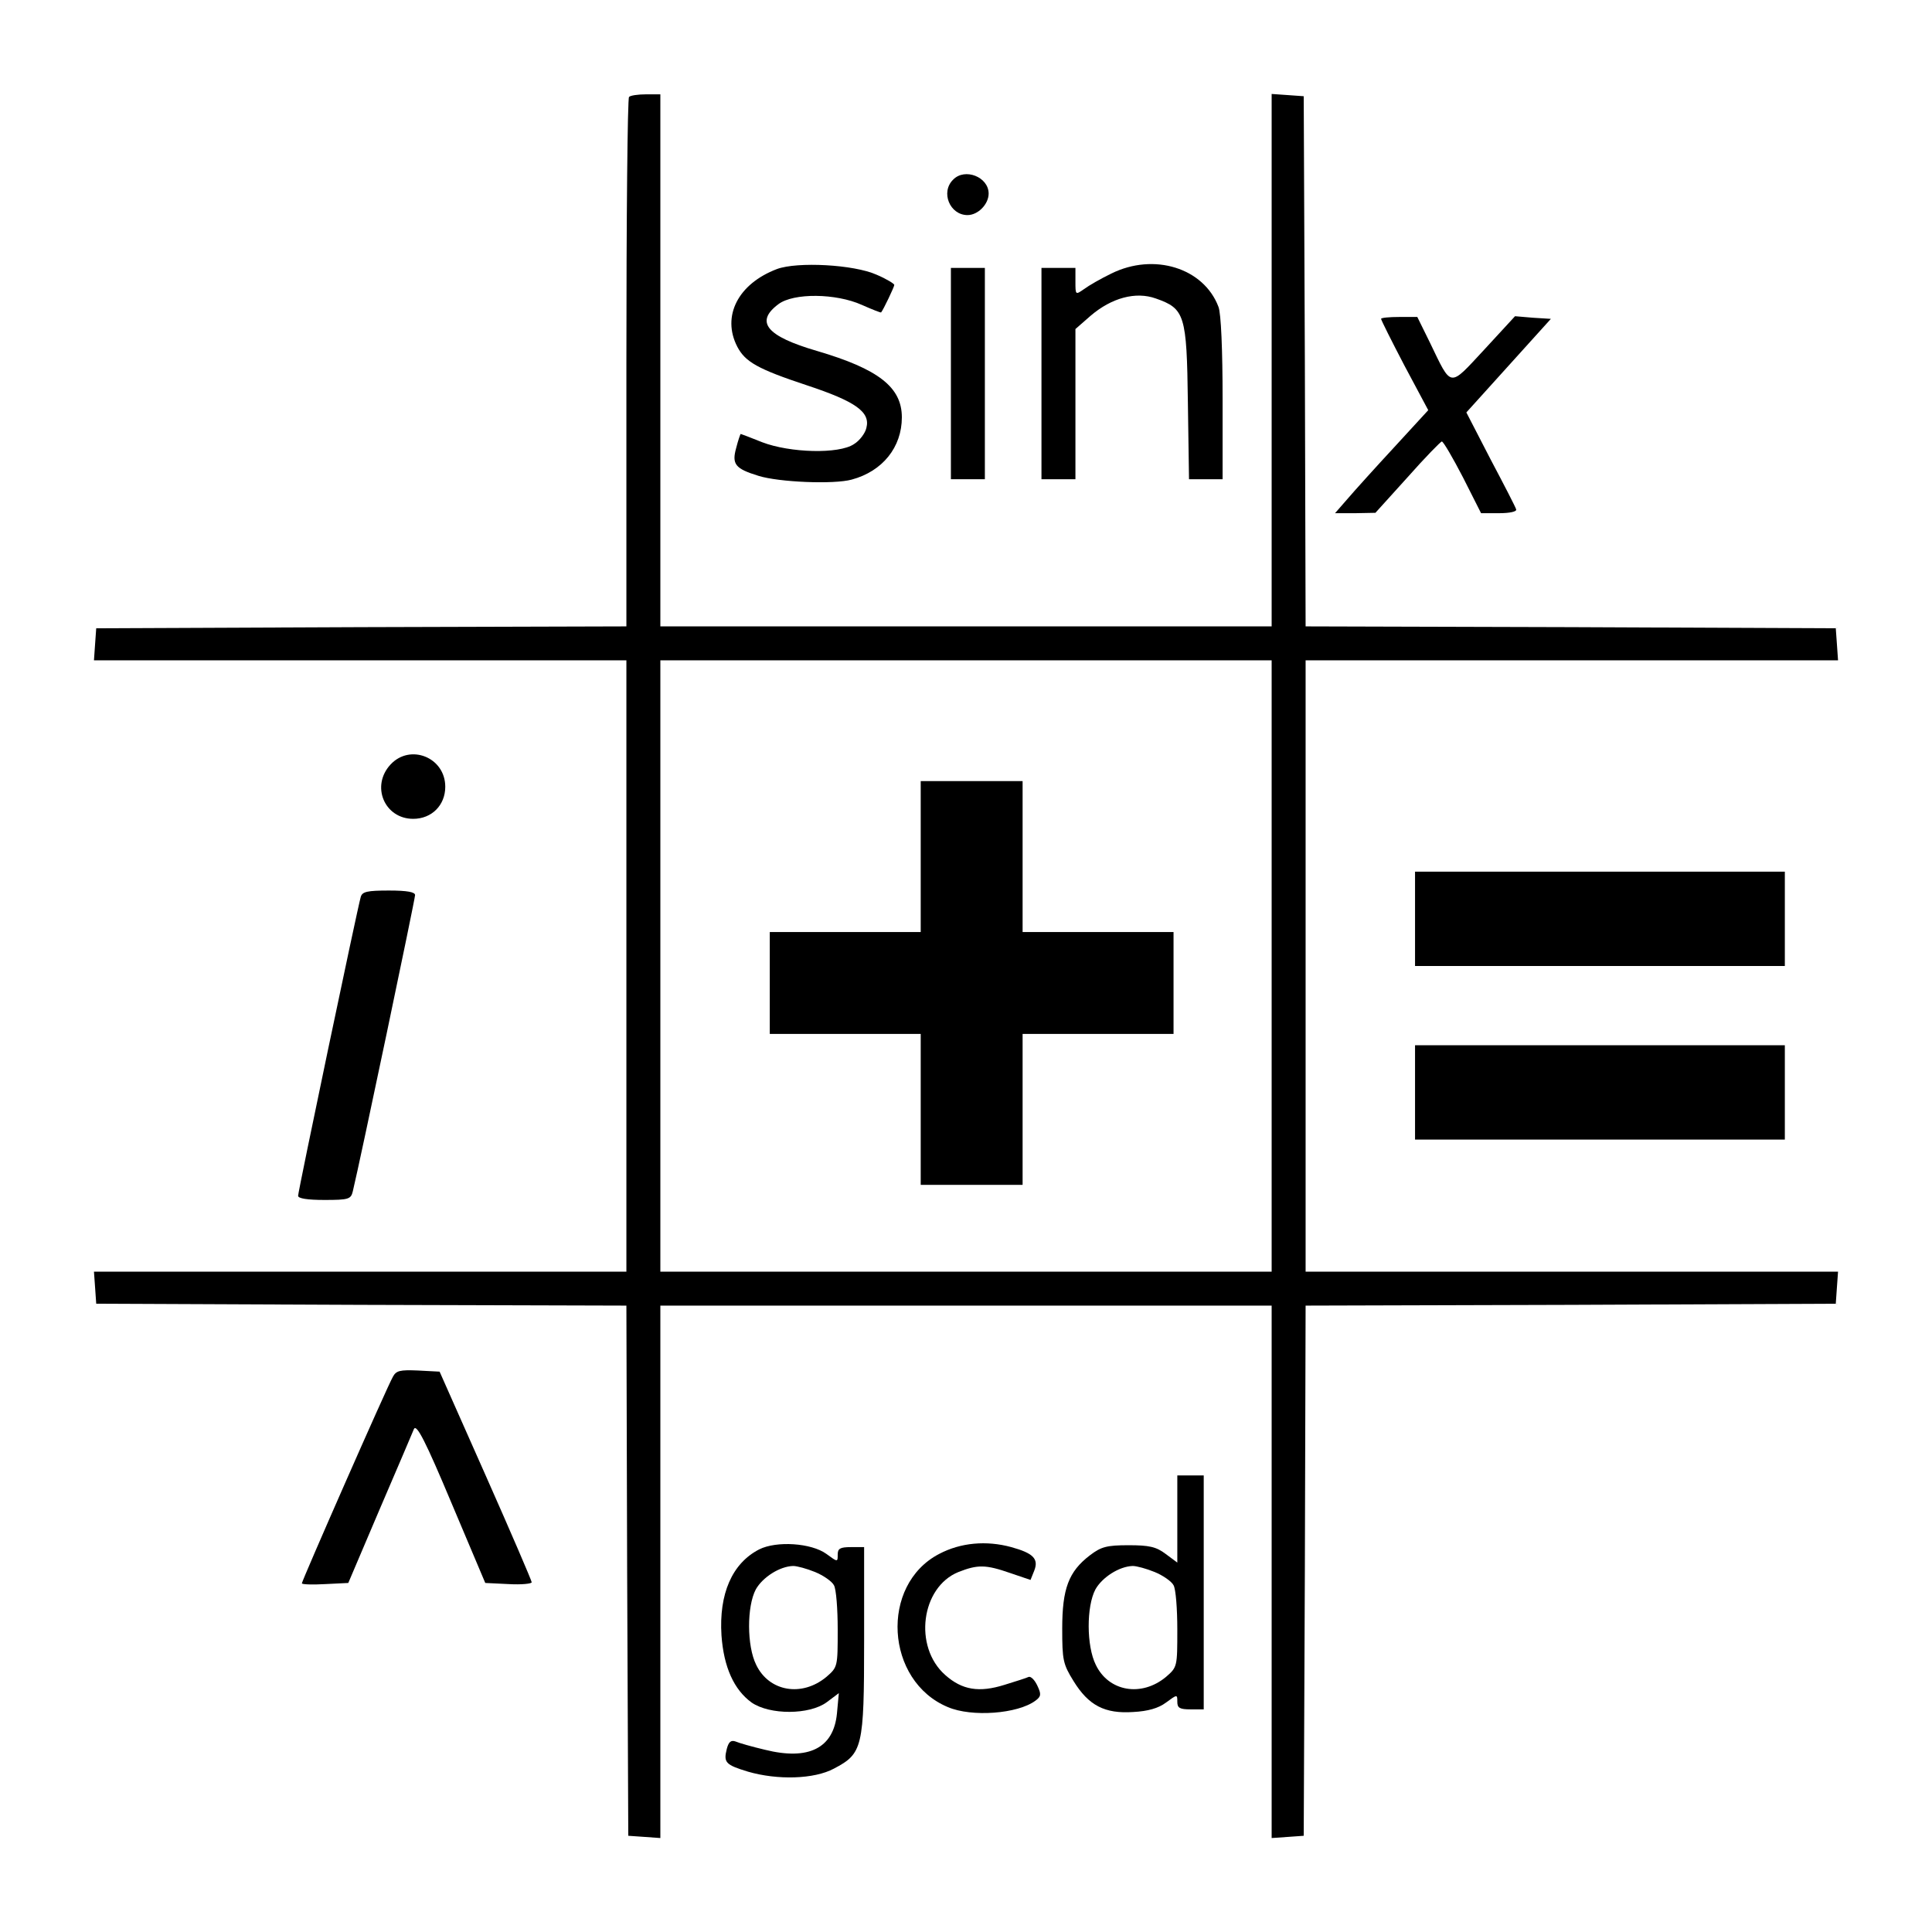
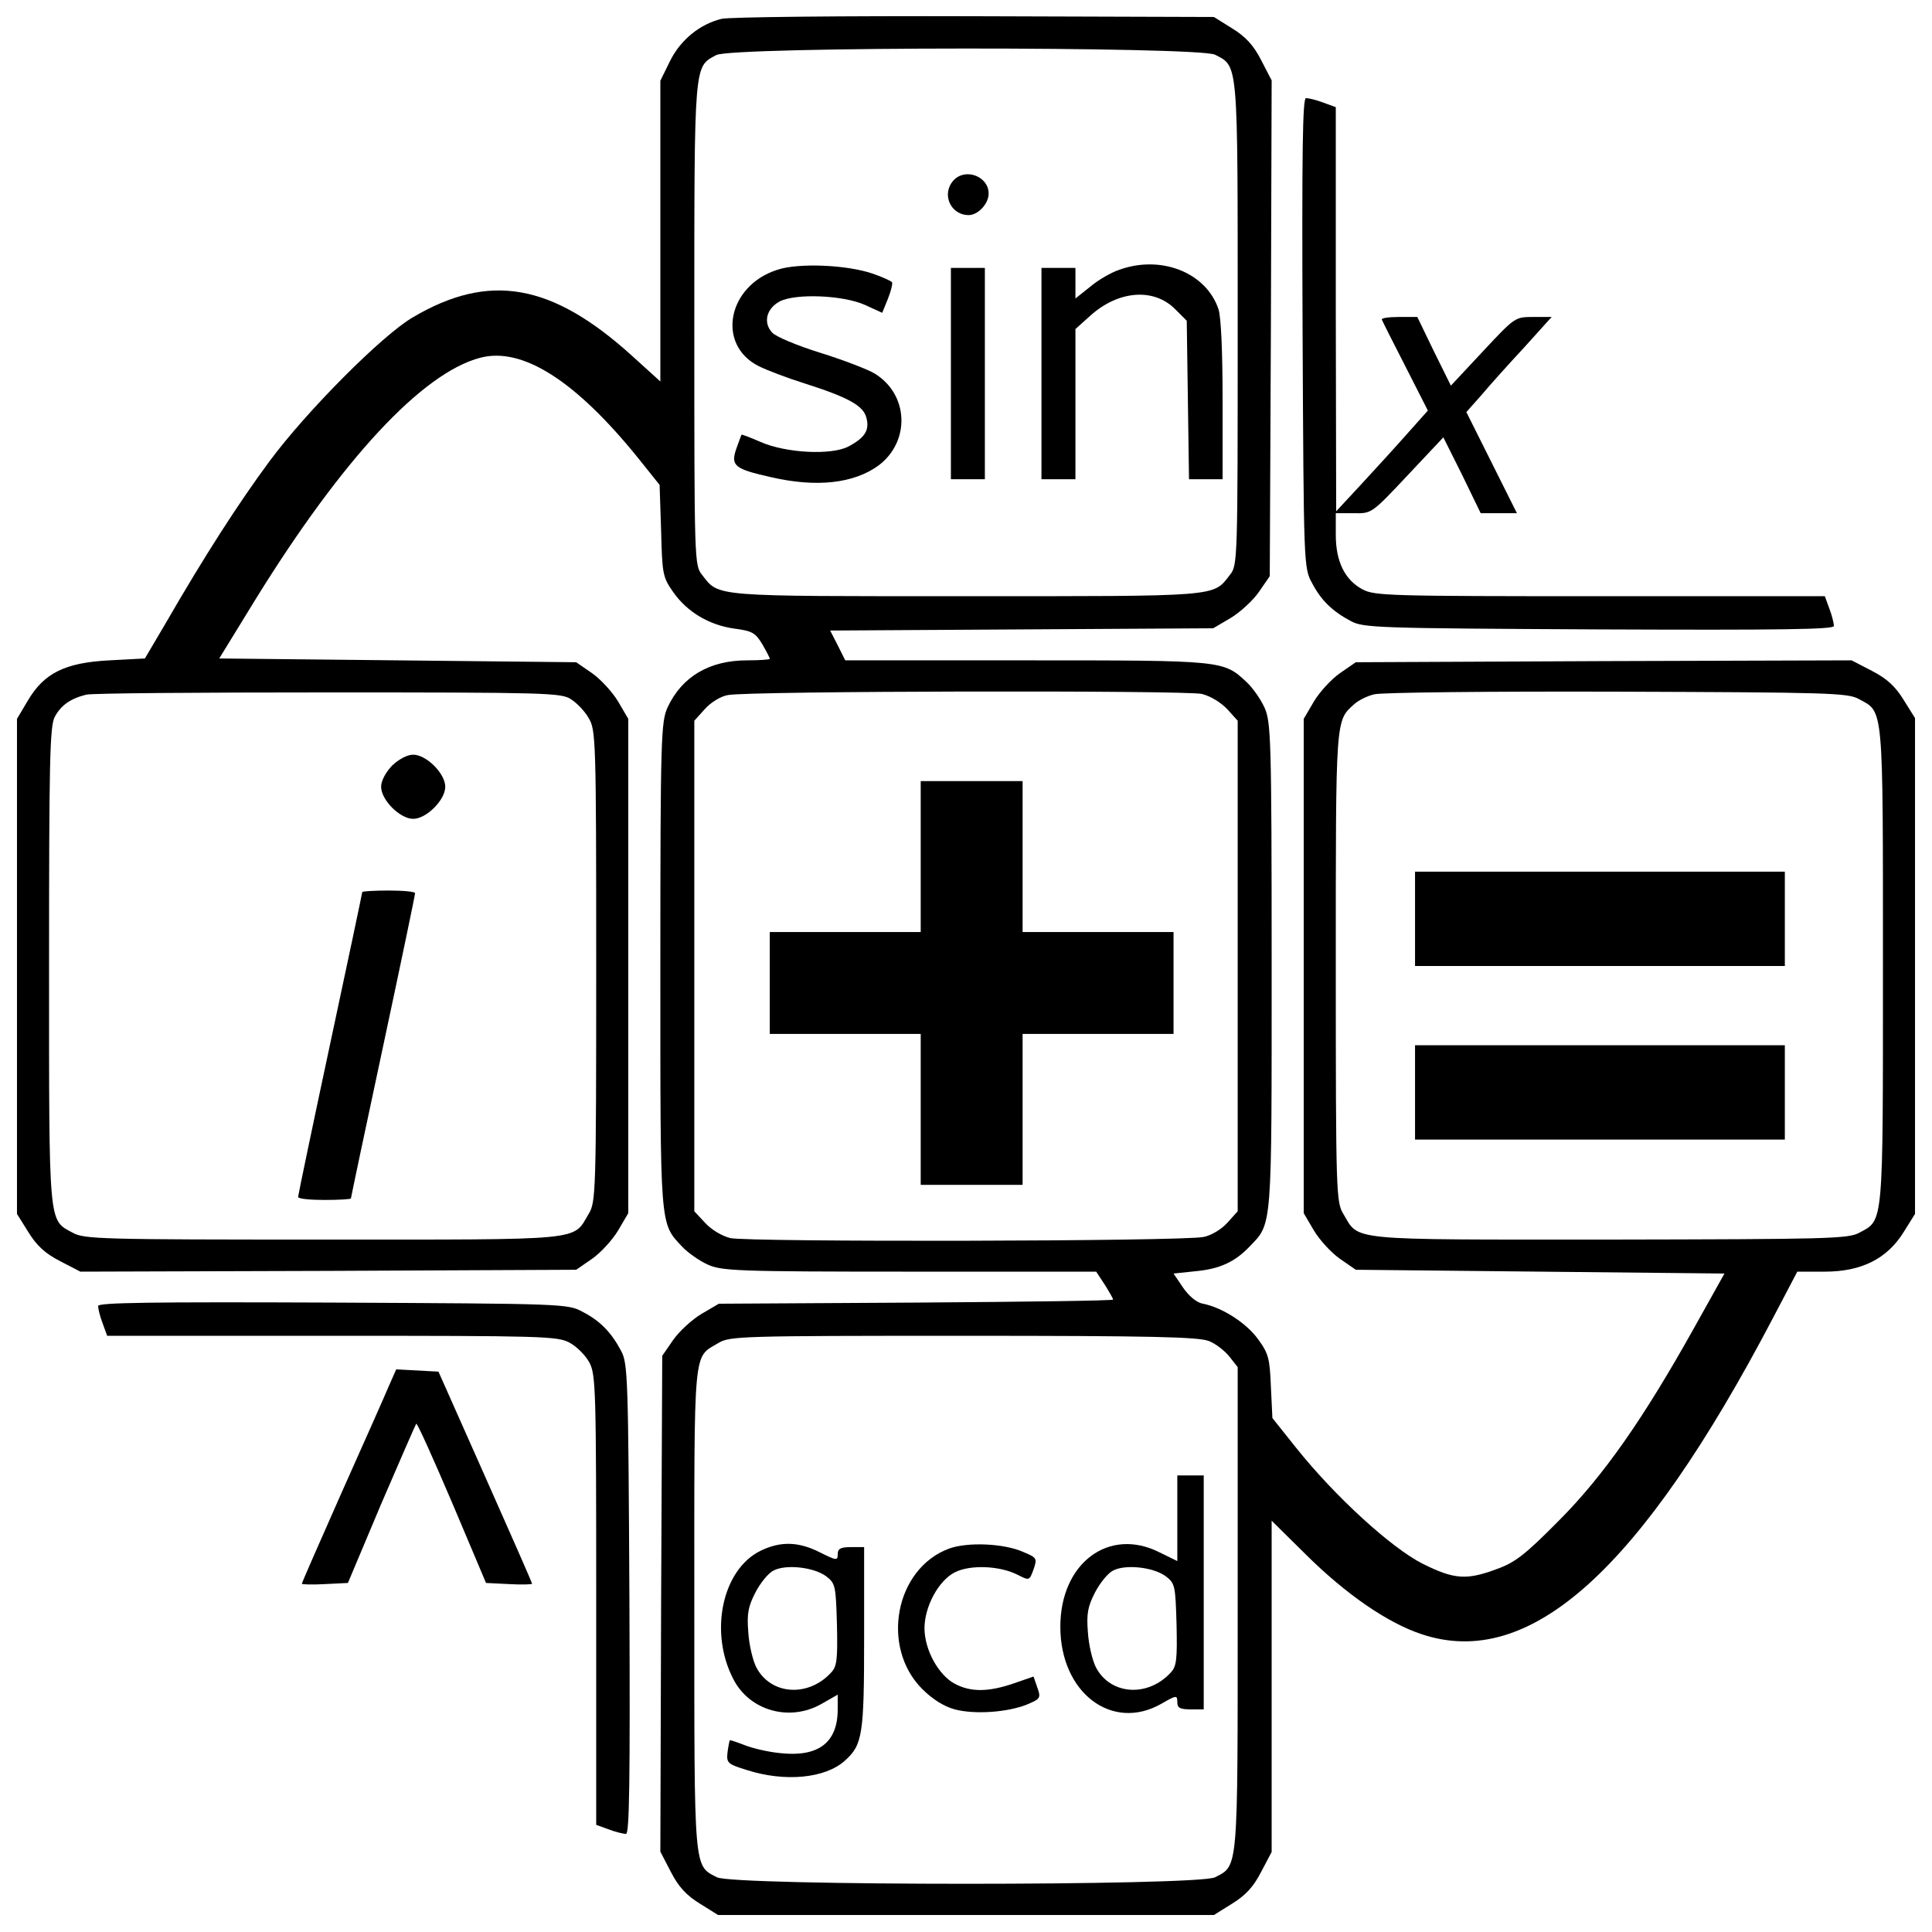
<svg xmlns="http://www.w3.org/2000/svg" version="1.0" width="512pt" height="512pt" viewBox="0 0 512 512" preserveAspectRatio="xMidYMid meet">
  <g transform="translate(0,512) scale(0.1,-0.1)" fill="#000000" stroke="none">
-     <path d="M1667 4863 c-4 -3 -7 -321 -7 -705 l0 -698 -702 -2 -703 -3 -3 -42 -3 -43 705 0 706 0 0 -810 0 -810 -706 0 -705 0 3 -42 3 -43 702 -3 703 -2 2 -703 3 -702 43 -3 42 -3 0 705 0 706 810 0 810 0 0 -706 0 -705 43 3 42 3 3 702 2 703 703 2 702 3 3 43 3 42 -705 0 -706 0 0 810 0 810 706 0 705 0 -3 43 -3 42 -702 3 -703 2 -2 703 -3 702 -42 3 -43 3 0 -705 0 -706 -810 0 -810 0 0 705 0 705 -38 0 c-21 0 -42 -3 -45 -7z m1703 -2303 l0 -810 -810 0 -810 0 0 810 0 810 810 0 810 0 0 -810z" />
+     <path d="M1912 5070 c-57 -14 -108 -55 -136 -111 l-26 -53 0 -399 0 -398 -75 68 c-212 192 -378 222 -581 102 -81 -47 -283 -250 -381 -383 -82 -111 -172 -251 -273 -426 l-56 -95 -94 -5 c-118 -6 -174 -34 -217 -108 l-28 -47 0 -656 0 -656 30 -48 c22 -36 45 -57 84 -77 l54 -28 657 2 657 3 42 29 c23 16 54 50 69 75 l27 46 0 655 0 655 -27 46 c-15 25 -46 59 -69 75 l-42 29 -473 5 -473 5 97 158 c229 370 441 599 595 639 111 29 252 -60 419 -267 l56 -70 4 -121 c3 -115 4 -123 32 -163 37 -53 96 -88 163 -97 46 -6 55 -11 73 -41 11 -19 20 -36 20 -39 0 -2 -27 -4 -60 -4 -100 0 -173 -43 -211 -125 -17 -38 -19 -78 -19 -683 0 -702 -2 -682 58 -746 15 -16 45 -37 67 -47 37 -17 75 -19 535 -19 l495 0 23 -35 c12 -19 22 -37 22 -39 0 -3 -235 -6 -522 -8 l-523 -3 -46 -27 c-25 -15 -59 -46 -75 -69 l-29 -42 -3 -657 -2 -657 28 -54 c20 -39 41 -62 77 -84 l48 -30 657 0 657 0 48 30 c36 22 57 45 77 84 l28 53 0 439 0 439 91 -90 c106 -105 216 -181 307 -211 286 -95 579 168 931 839 l64 122 73 0 c97 0 165 34 209 105 l30 48 0 657 0 657 -30 48 c-22 36 -45 57 -84 77 l-54 28 -657 -2 -657 -3 -42 -29 c-23 -16 -54 -50 -69 -75 l-27 -46 0 -655 0 -655 27 -46 c15 -25 46 -59 69 -75 l42 -29 489 -5 488 -5 -81 -145 c-134 -240 -240 -392 -359 -511 -87 -88 -115 -110 -163 -127 -80 -30 -113 -28 -197 14 -83 42 -232 178 -335 307 l-63 79 -4 83 c-3 74 -6 88 -34 126 -31 43 -95 84 -146 94 -17 3 -37 20 -53 43 l-25 37 57 6 c66 6 106 25 145 66 60 62 58 43 58 745 0 605 -2 645 -19 683 -10 22 -31 52 -47 67 -62 58 -60 58 -583 58 l-481 0 -20 40 -20 39 508 3 507 3 46 27 c25 15 59 46 75 69 l29 42 3 657 2 657 -28 54 c-20 39 -41 62 -77 84 l-48 30 -636 2 c-350 1 -651 -2 -669 -7z m1308 -95 c62 -32 60 -12 60 -713 0 -633 0 -640 -21 -666 -45 -58 -24 -56 -699 -56 -675 0 -654 -2 -699 56 -21 26 -21 33 -21 666 0 698 -1 680 58 712 41 23 1279 23 1322 1z m-1707 -1708 c16 -10 37 -32 47 -50 19 -31 20 -55 20 -657 0 -602 -1 -626 -20 -657 -43 -72 -3 -68 -705 -68 -583 0 -632 1 -662 18 -65 35 -63 11 -63 707 0 543 2 635 15 660 16 30 40 48 83 59 13 4 301 6 641 6 577 0 619 -1 644 -18z m1672 14 c24 -6 51 -23 68 -41 l27 -30 0 -650 0 -650 -27 -30 c-16 -18 -43 -34 -63 -38 -54 -12 -1209 -14 -1255 -3 -23 6 -51 23 -67 41 l-28 30 0 650 0 650 28 31 c15 17 42 34 61 37 53 11 1211 13 1256 3z m1742 -14 c65 -35 63 -11 63 -707 0 -696 2 -672 -63 -707 -29 -16 -86 -17 -662 -18 -702 0 -662 -4 -705 68 -19 31 -20 55 -20 655 0 665 -1 651 49 696 11 10 35 22 53 26 18 5 308 8 643 7 562 -2 613 -3 642 -20z m-1723 -1701 c18 -7 42 -26 54 -41 l22 -28 0 -639 c0 -701 2 -681 -60 -713 -44 -23 -1276 -23 -1320 0 -62 32 -60 12 -60 712 0 705 -4 663 64 704 30 18 58 19 649 19 502 0 624 -3 651 -14z" />
+     <path d="M2527 4642 c-33 -36 -8 -92 40 -92 25 0 53 30 53 57 0 46 -62 69 -93 35z" />
+     <path d="M2060 4405 c-132 -42 -162 -198 -50 -255 22 -11 77 -32 122 -46 116 -37 156 -59 164 -91 9 -33 -4 -53 -47 -76 -45 -24 -166 -18 -234 12 -27 12 -49 20 -50 19 -1 -2 -7 -19 -14 -38 -15 -44 -4 -53 90 -74 123 -29 223 -17 288 31 84 64 79 188 -11 243 -18 11 -83 36 -144 55 -61 19 -119 43 -128 54 -24 26 -15 63 20 82 42 22 168 17 226 -9 l46 -21 15 37 c8 20 13 40 11 44 -2 3 -25 14 -52 23 -66 23 -196 29 -252 10z" />
+     <path d="M2966 4405 c-21 -7 -56 -27 -77 -45 l-39 -31 0 41 0 40 -45 0 -45 0 0 -280 0 -280 45 0 45 0 0 199 0 199 39 35 c74 67 168 75 225 18 l31 -31 3 -210 3 -210 45 0 44 0 0 209 c0 129 -4 221 -11 242 -33 97 -152 144 -263 104z" />
+     <path d="M2520 4130 l0 -280 45 0 45 0 0 280 0 280 -45 0 -45 0 0 -280z" />
+     <path d="M1039 3091 c-17 -18 -29 -40 -29 -56 0 -35 50 -85 85 -85 35 0 85 50 85 85 0 35 -50 85 -85 85 -16 0 -38 -12 -56 -29z" />
+     <path d="M960 2756 c0 -2 -38 -183 -85 -402 -47 -220 -85 -402 -85 -406 0 -5 32 -8 70 -8 39 0 70 2 70 4 0 2 38 183 85 402 47 220 85 402 85 407 0 4 -31 7 -70 7 -38 0 -70 -2 -70 -4z" />
    <path d="M2440 2850 l0 -200 -200 0 -200 0 0 -135 0 -135 200 0 200 0 0 -200 0 -200 135 0 135 0 0 200 0 200 200 0 200 0 0 135 0 135 -200 0 -200 0 0 200 0 200 -135 0 -135 0 0 -200z" />
-     <path d="M2526 4644 c-34 -33 -9 -94 38 -94 28 0 56 29 56 57 0 44 -63 69 -94 37z" />
-     <path d="M2059 4407 c-103 -39 -147 -125 -105 -206 21 -40 54 -59 184 -102 130 -43 169 -71 158 -113 -3 -14 -18 -34 -33 -43 -40 -27 -170 -23 -243 5 -30 12 -56 22 -57 22 -1 0 -7 -17 -12 -37 -12 -43 -3 -55 59 -74 54 -17 200 -23 247 -10 82 22 133 86 133 165 0 80 -62 128 -225 176 -134 39 -165 77 -102 124 40 30 152 29 221 -2 27 -12 50 -21 51 -20 6 7 35 68 35 73 0 3 -21 16 -47 27 -60 27 -210 35 -264 15z" />
-     <path d="M2945 4395 c-27 -13 -60 -32 -72 -41 -23 -16 -23 -16 -23 20 l0 36 -45 0 -45 0 0 -280 0 -280 45 0 45 0 0 199 0 199 40 35 c56 48 120 65 173 46 77 -27 82 -43 85 -275 l3 -204 45 0 44 0 0 214 c0 127 -4 226 -11 243 -39 103 -171 144 -284 88z" />
-     <path d="M2520 4130 l0 -280 45 0 45 0 0 280 0 280 -45 0 -45 0 0 -280z" />
-     <path d="M3660 4275 c0 -3 28 -59 62 -124 l63 -118 -90 -98 c-50 -54 -105 -115 -123 -136 l-34 -39 54 0 53 1 85 94 c46 52 88 95 91 95 4 0 29 -43 56 -95 l48 -95 48 0 c27 0 47 4 45 10 -1 5 -32 65 -68 133 l-64 124 112 124 112 124 -48 3 -47 4 -82 -89 c-94 -101 -85 -102 -144 20 l-33 67 -48 0 c-26 0 -48 -2 -48 -5z" />
-     <path d="M1035 3094 c-53 -57 -16 -144 60 -144 49 0 85 36 85 85 0 78 -93 115 -145 59z" />
    <path d="M3750 2685 l0 -125 490 0 490 0 0 125 0 125 -490 0 -490 0 0 -125z" />
-     <path d="M956 2743 c-9 -31 -166 -780 -166 -792 0 -7 24 -11 70 -11 64 0 70 2 75 23 19 78 165 774 165 785 0 8 -21 12 -69 12 -58 0 -71 -3 -75 -17z" />
    <path d="M3750 2225 l0 -125 490 0 490 0 0 125 0 125 -490 0 -490 0 0 -125z" />
-     <path d="M1041 1471 c-16 -28 -241 -540 -241 -547 0 -3 28 -4 62 -2 l61 3 83 195 c46 107 87 203 91 213 7 14 31 -33 99 -195 l90 -213 62 -3 c34 -2 62 1 61 5 0 4 -55 132 -122 283 l-122 275 -57 3 c-48 2 -58 0 -67 -17z" />
-     <path d="M3120 1095 l0 -116 -31 23 c-25 19 -44 23 -98 23 -58 0 -73 -4 -103 -27 -56 -43 -73 -88 -73 -194 0 -83 2 -94 30 -139 40 -65 83 -87 158 -82 39 2 67 10 87 25 30 22 30 22 30 2 0 -16 6 -20 35 -20 l35 0 0 310 0 310 -35 0 -35 0 0 -115z m-60 -141 c22 -9 45 -25 50 -35 6 -10 10 -63 10 -117 0 -99 0 -100 -30 -126 -65 -54 -152 -39 -186 32 -25 50 -25 155 -1 200 18 32 63 61 99 62 10 0 36 -7 58 -16z" />
-     <path d="M2012 1014 c-72 -37 -107 -118 -100 -228 6 -84 33 -144 80 -178 48 -33 153 -33 199 1 l32 24 -5 -54 c-9 -92 -75 -125 -191 -96 -34 8 -69 18 -78 22 -12 4 -18 -1 -23 -20 -9 -36 -3 -42 56 -60 79 -23 176 -20 228 8 76 40 80 55 80 339 l0 248 -35 0 c-29 0 -35 -4 -35 -20 0 -20 0 -20 -30 2 -40 29 -132 35 -178 12z m148 -60 c22 -9 45 -25 50 -35 6 -10 10 -63 10 -117 0 -99 0 -100 -30 -126 -65 -54 -152 -39 -186 32 -25 50 -25 155 -1 200 18 32 63 61 99 62 10 0 36 -7 58 -16z" />
-     <path d="M2489 1002 c-158 -82 -143 -337 23 -406 63 -27 185 -18 232 17 15 11 16 17 5 40 -7 15 -17 25 -23 23 -6 -3 -35 -12 -64 -21 -67 -21 -112 -14 -157 26 -85 75 -64 233 35 273 51 20 72 20 138 -3 l53 -18 10 25 c12 31 -3 46 -61 62 -66 18 -134 12 -191 -18z" />
+     <path d="M3120 1096 l0 -113 -47 23 c-134 68 -263 -28 -263 -197 0 -175 137 -279 268 -204 40 23 42 23 42 4 0 -15 7 -19 35 -19 l35 0 0 310 0 310 -35 0 -35 0 0 -114z m-31 -153 c25 -19 26 -25 29 -128 2 -92 0 -111 -15 -127 -61 -67 -161 -60 -199 14 -9 18 -19 59 -21 93 -4 49 0 68 19 105 13 25 34 51 48 58 33 17 106 9 139 -15z" />
+     <path d="M2015 1010 c-101 -50 -136 -215 -72 -339 43 -85 150 -115 235 -66 l42 24 0 -39 c0 -88 -51 -127 -152 -116 -32 3 -74 13 -94 21 -21 8 -38 14 -40 13 -1 -2 -4 -16 -6 -32 -3 -28 0 -31 52 -47 100 -32 207 -22 259 25 47 42 51 69 51 326 l0 240 -35 0 c-27 0 -35 -4 -35 -19 0 -17 -3 -17 -47 5 -57 29 -105 30 -158 4z m174 -67 c25 -19 26 -25 29 -128 2 -92 0 -111 -15 -127 -61 -67 -161 -60 -199 14 -9 18 -19 59 -21 93 -4 49 0 68 19 105 13 25 34 51 48 58 33 17 106 9 139 -15z" />
+     <path d="M2515 1016 c-143 -53 -182 -261 -71 -372 27 -27 57 -46 86 -54 53 -14 140 -8 192 13 35 15 37 17 27 45 l-10 29 -52 -18 c-67 -23 -114 -24 -157 -1 -43 23 -80 90 -80 147 0 57 37 126 80 148 41 21 120 18 168 -7 30 -15 30 -15 41 15 10 29 9 31 -27 46 -51 23 -148 27 -197 9z" />
+     <path d="M3452 4238 c3 -616 3 -623 25 -663 24 -46 54 -75 103 -101 33 -18 72 -19 658 -22 483 -2 622 0 622 9 0 7 -5 28 -12 46 l-12 33 -596 0 c-557 0 -597 1 -629 18 -47 25 -71 74 -71 144 l0 58 48 0 c47 -1 47 -1 142 100 l95 101 50 -100 49 -101 48 0 48 0 -67 134 -67 134 40 45 c21 25 72 82 113 126 l73 81 -48 0 c-49 0 -49 0 -134 -91 l-85 -91 -45 91 -44 91 -49 0 c-27 0 -47 -3 -45 -7 2 -5 30 -61 63 -125 l59 -116 -57 -64 c-31 -35 -85 -94 -121 -133 l-65 -70 -1 535 0 536 -33 12 c-18 7 -39 12 -46 12 -9 0 -11 -139 -9 -622z" />
+     <path d="M260 1659 c0 -7 5 -28 12 -46 l12 -33 596 0 c557 0 597 -1 629 -18 19 -10 43 -34 53 -53 17 -32 18 -72 18 -629 l0 -596 33 -12 c18 -7 39 -12 46 -12 9 0 11 139 9 623 -3 585 -4 624 -22 657 -26 49 -55 79 -101 103 -40 22 -47 22 -662 25 -484 2 -623 0 -623 -9z" />
+     <path d="M1031 1448 c-10 -24 -66 -150 -125 -282 -58 -131 -106 -240 -106 -243 0 -2 27 -3 61 -1 l61 3 88 209 c49 114 91 210 93 213 3 2 45 -92 95 -209 l90 -213 61 -3 c34 -2 61 -1 61 1 0 3 -56 130 -124 283 l-124 279 -56 3 -56 3 -19 -43z" />
  </g>
</svg>
